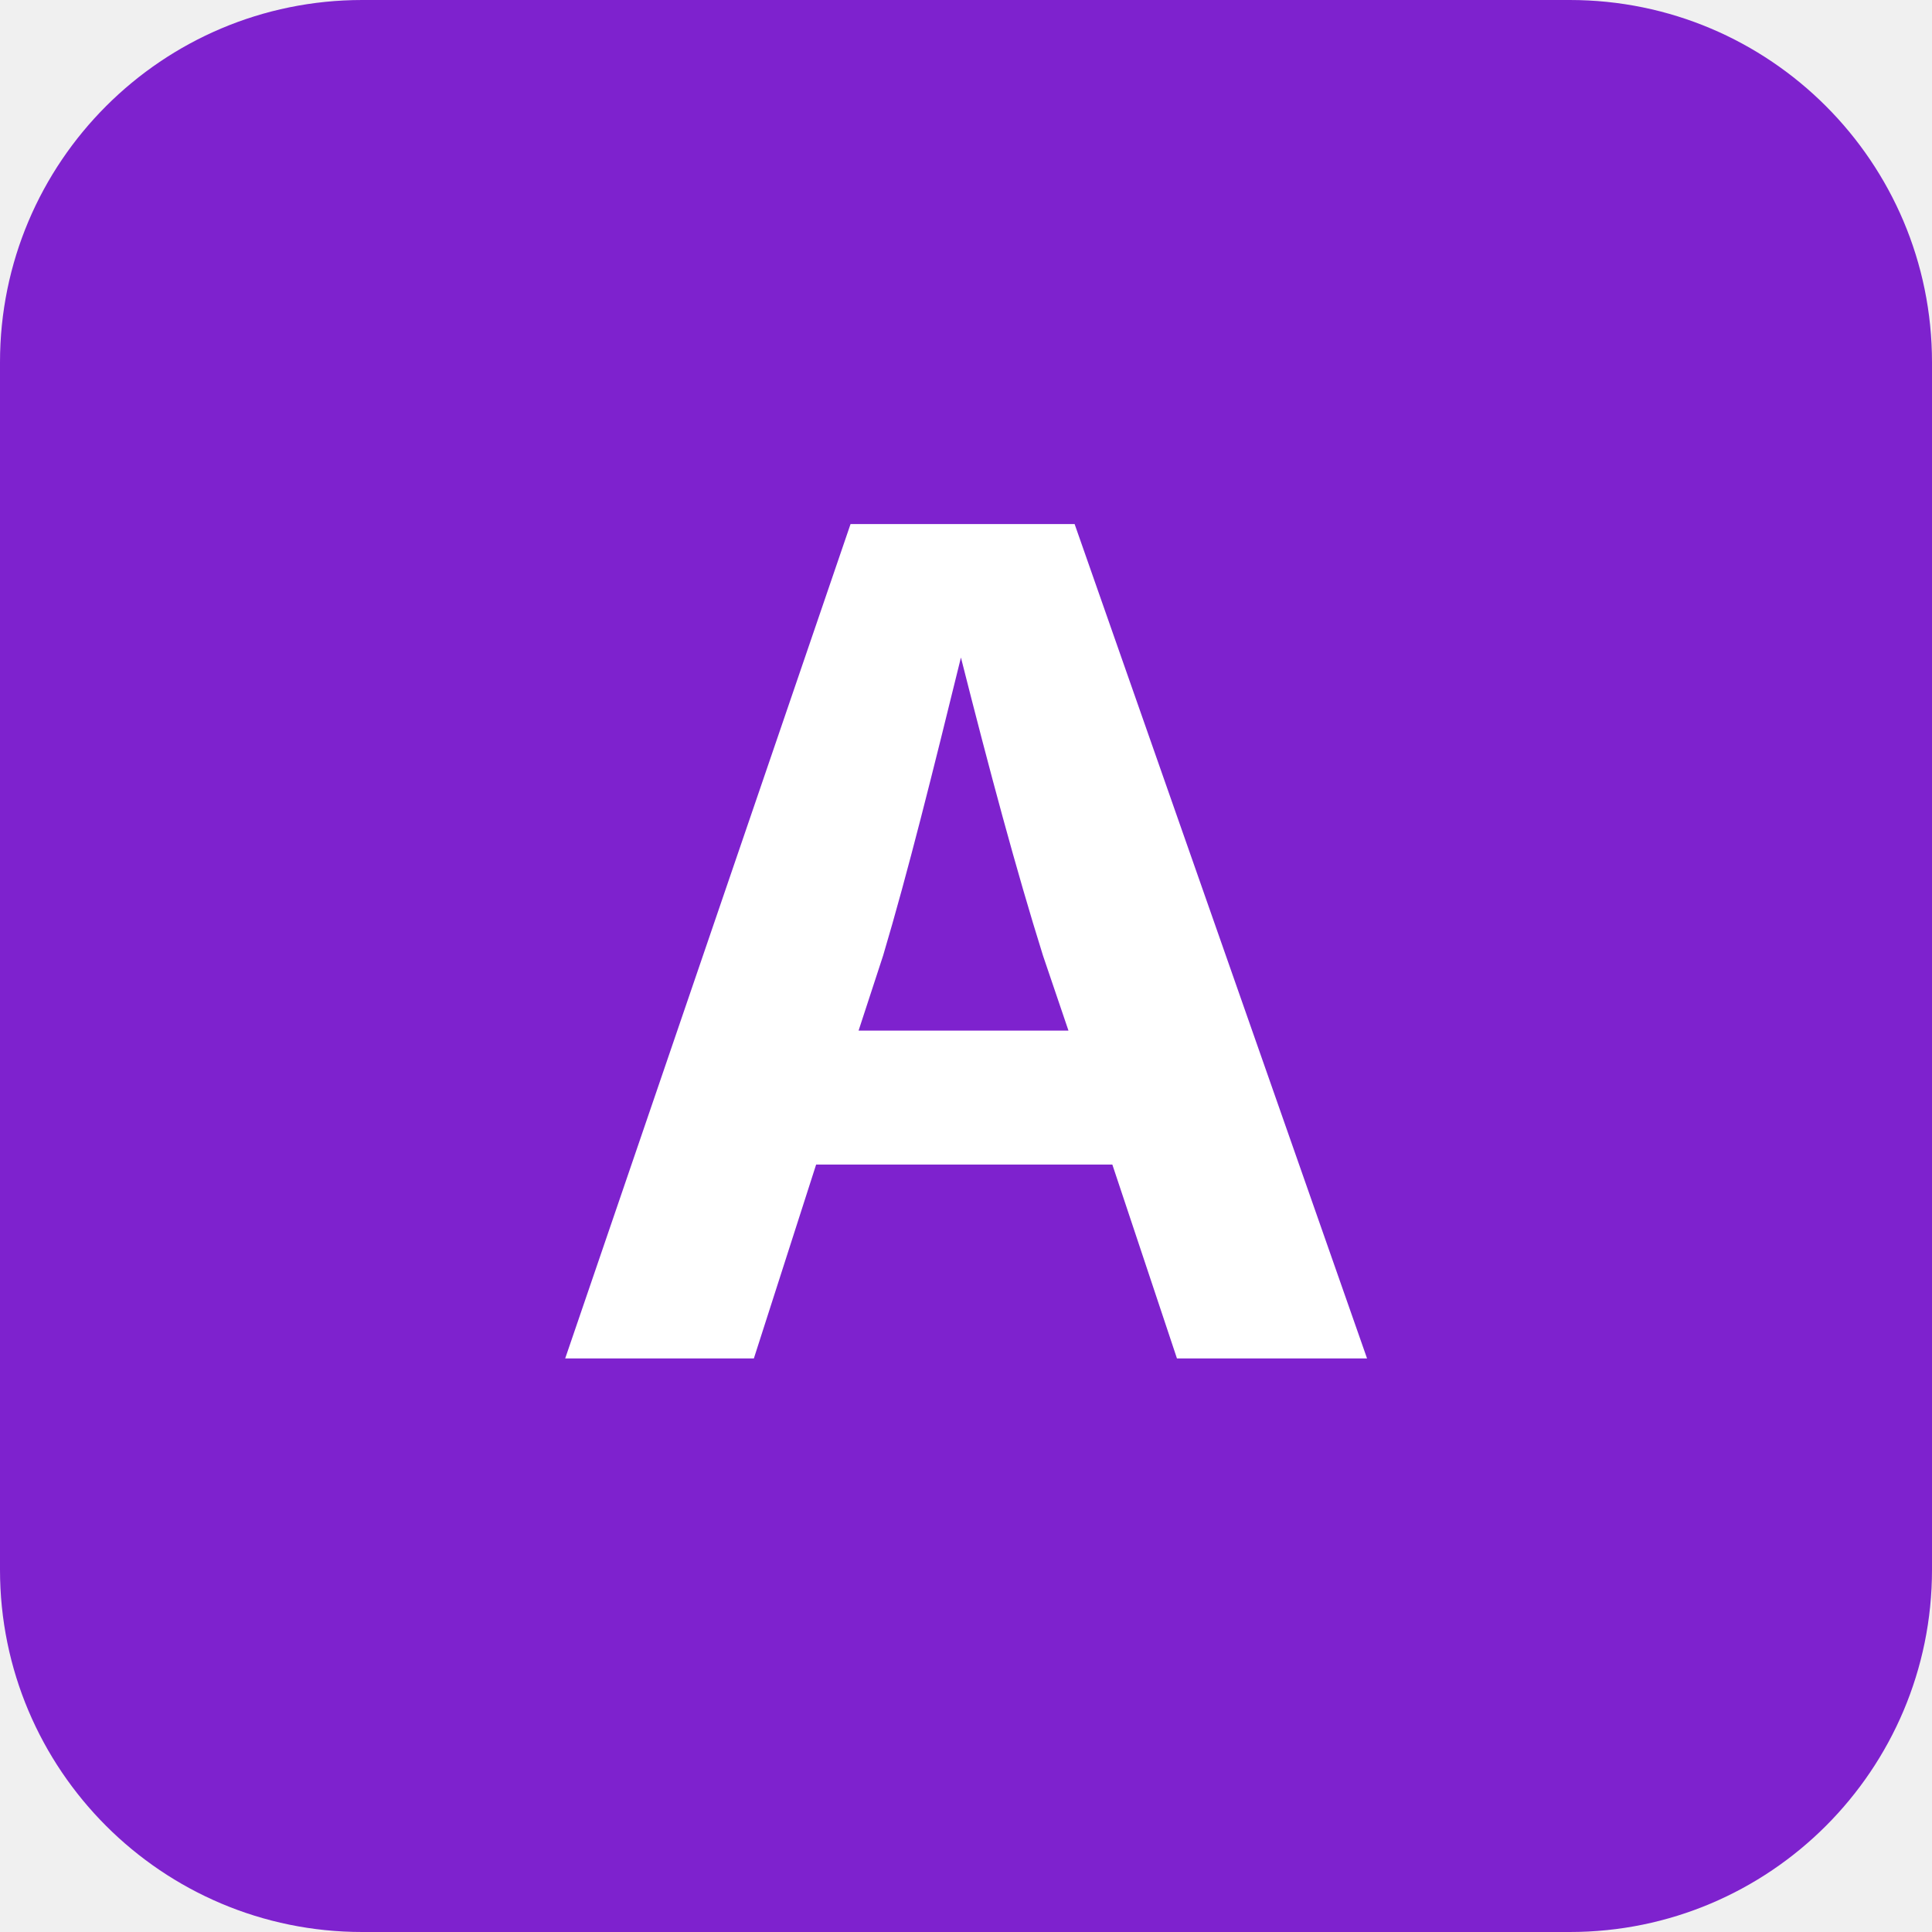
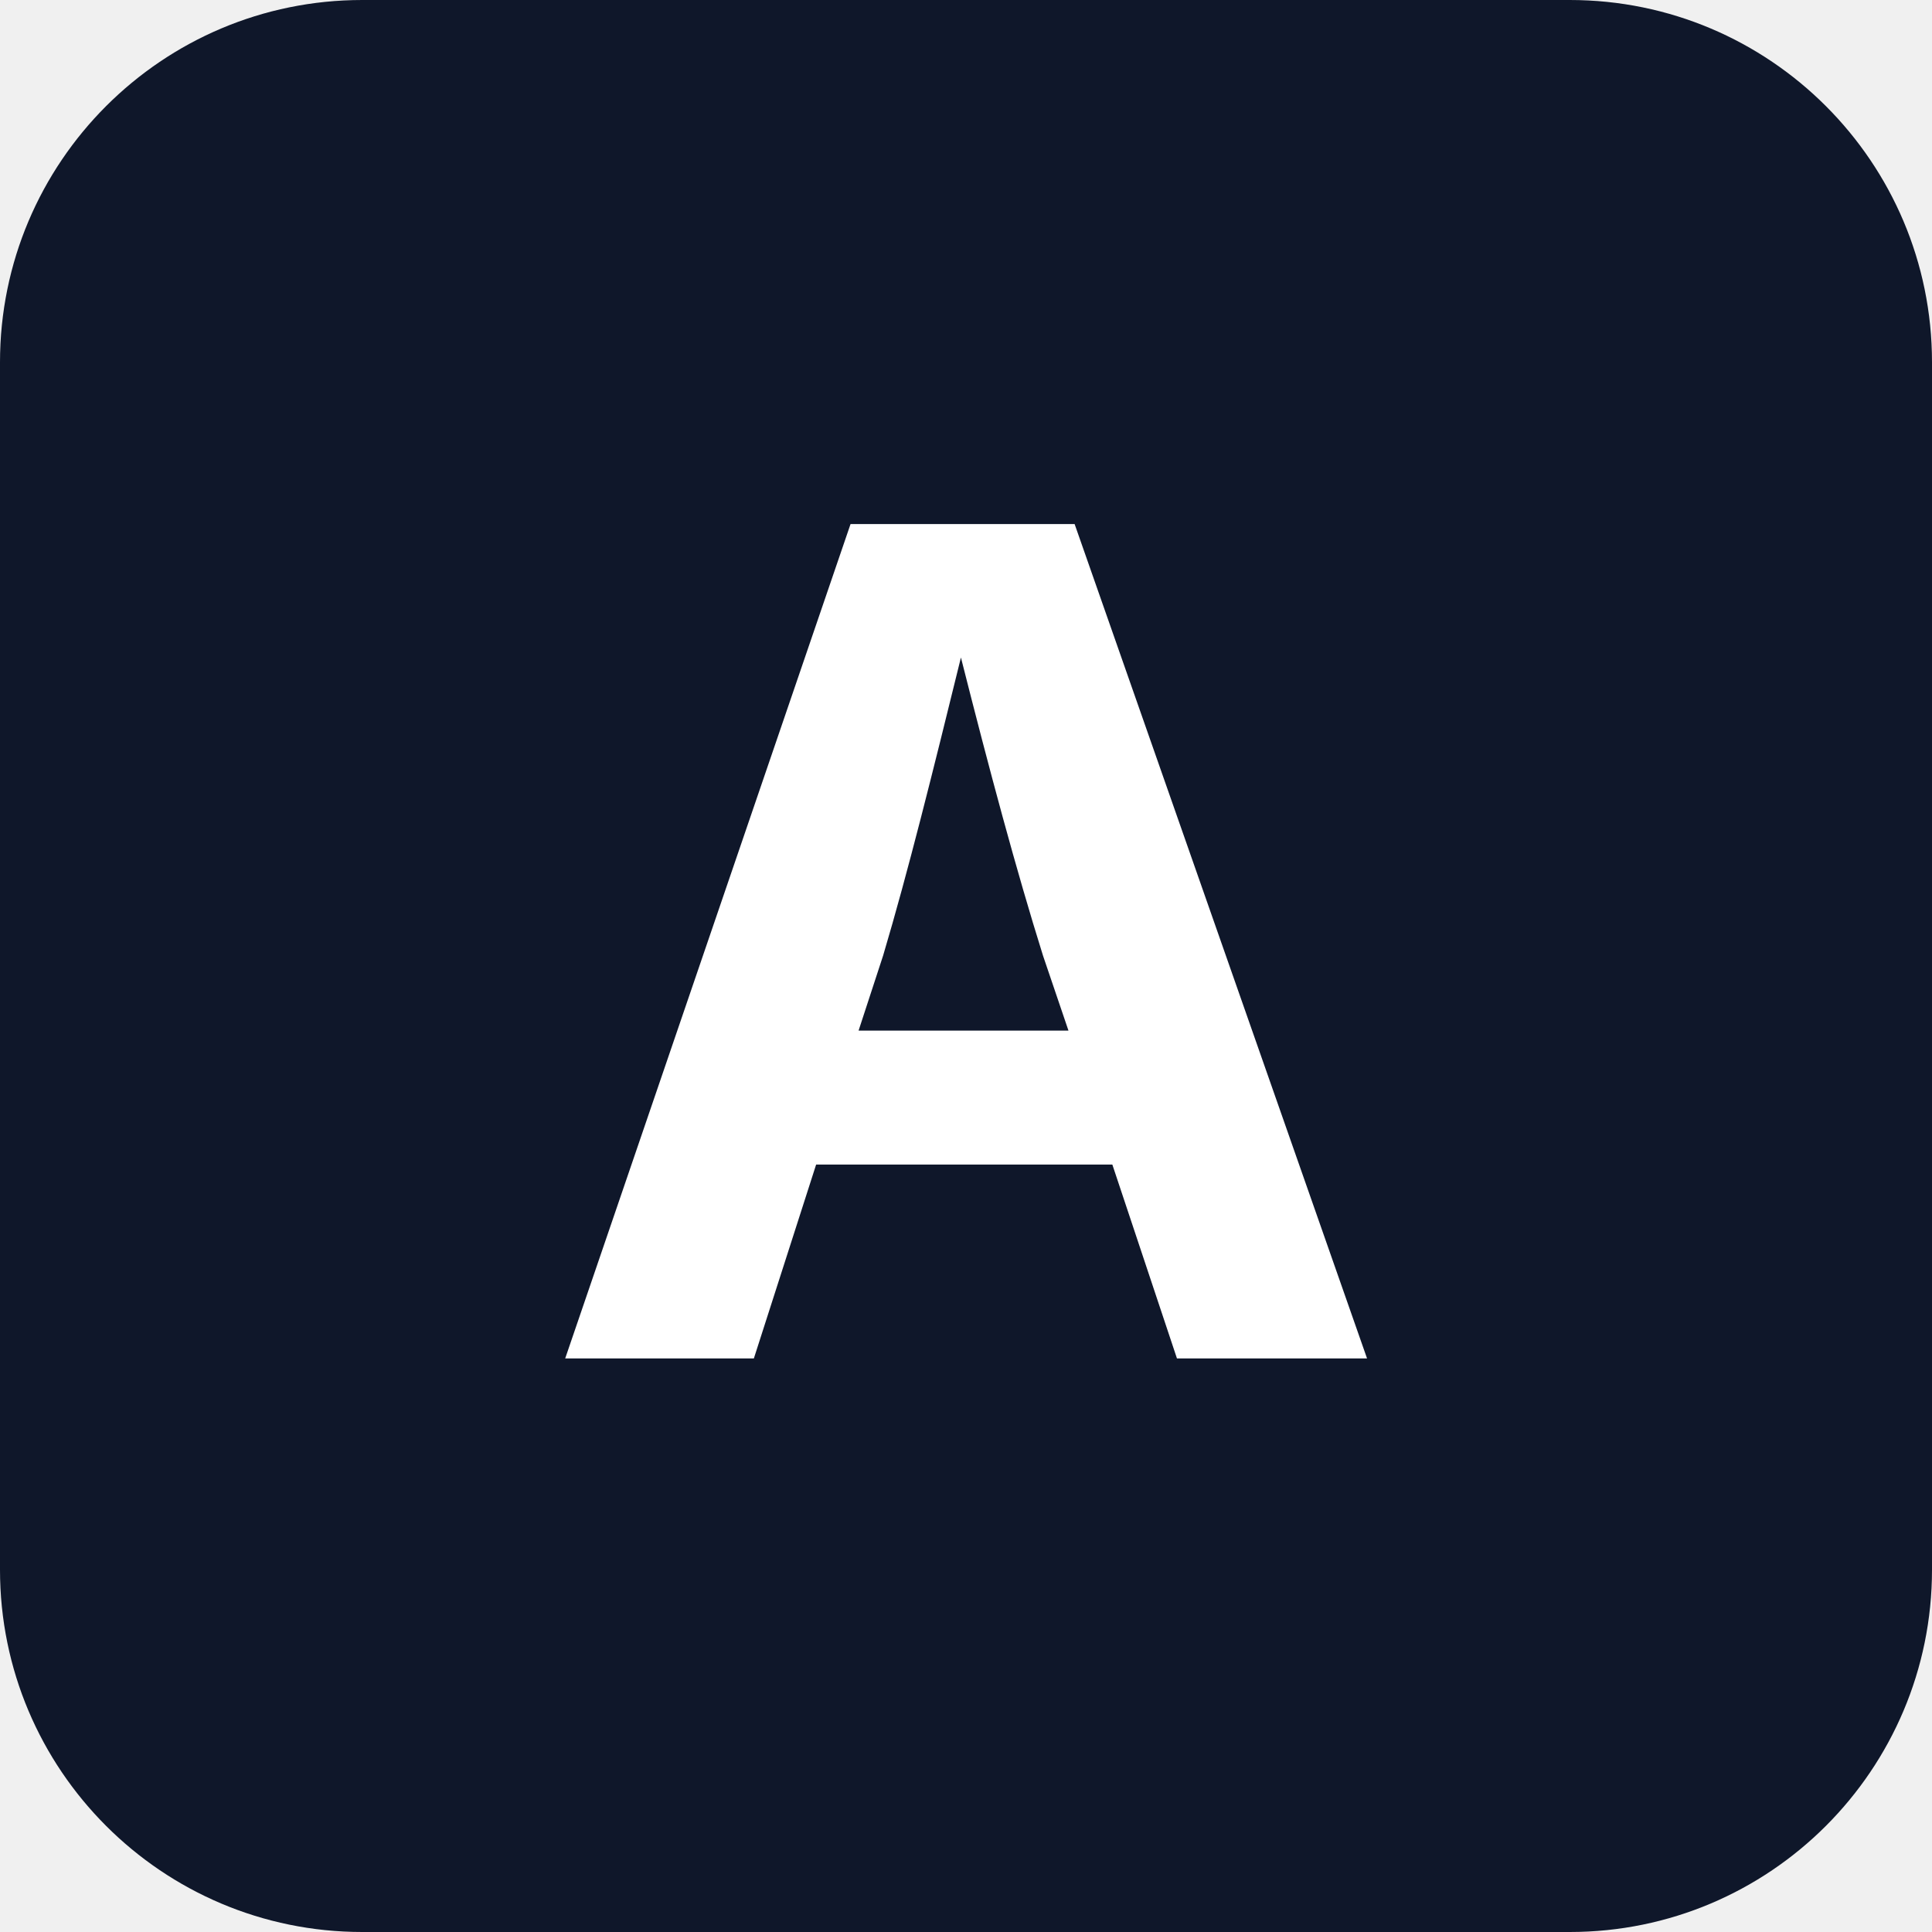
<svg xmlns="http://www.w3.org/2000/svg" viewBox="0 0 64 64">
-   <rect width="64" height="64" rx="12" fill="#7e22ce" />
+   <rect width="64" height="64" rx="12" fill="#0f172a" />
  <text x="32" y="45" font-family="Inter, -apple-system, sans-serif" font-size="38" font-weight="700" fill="#ffffff" text-anchor="middle">A</text>
</svg>
